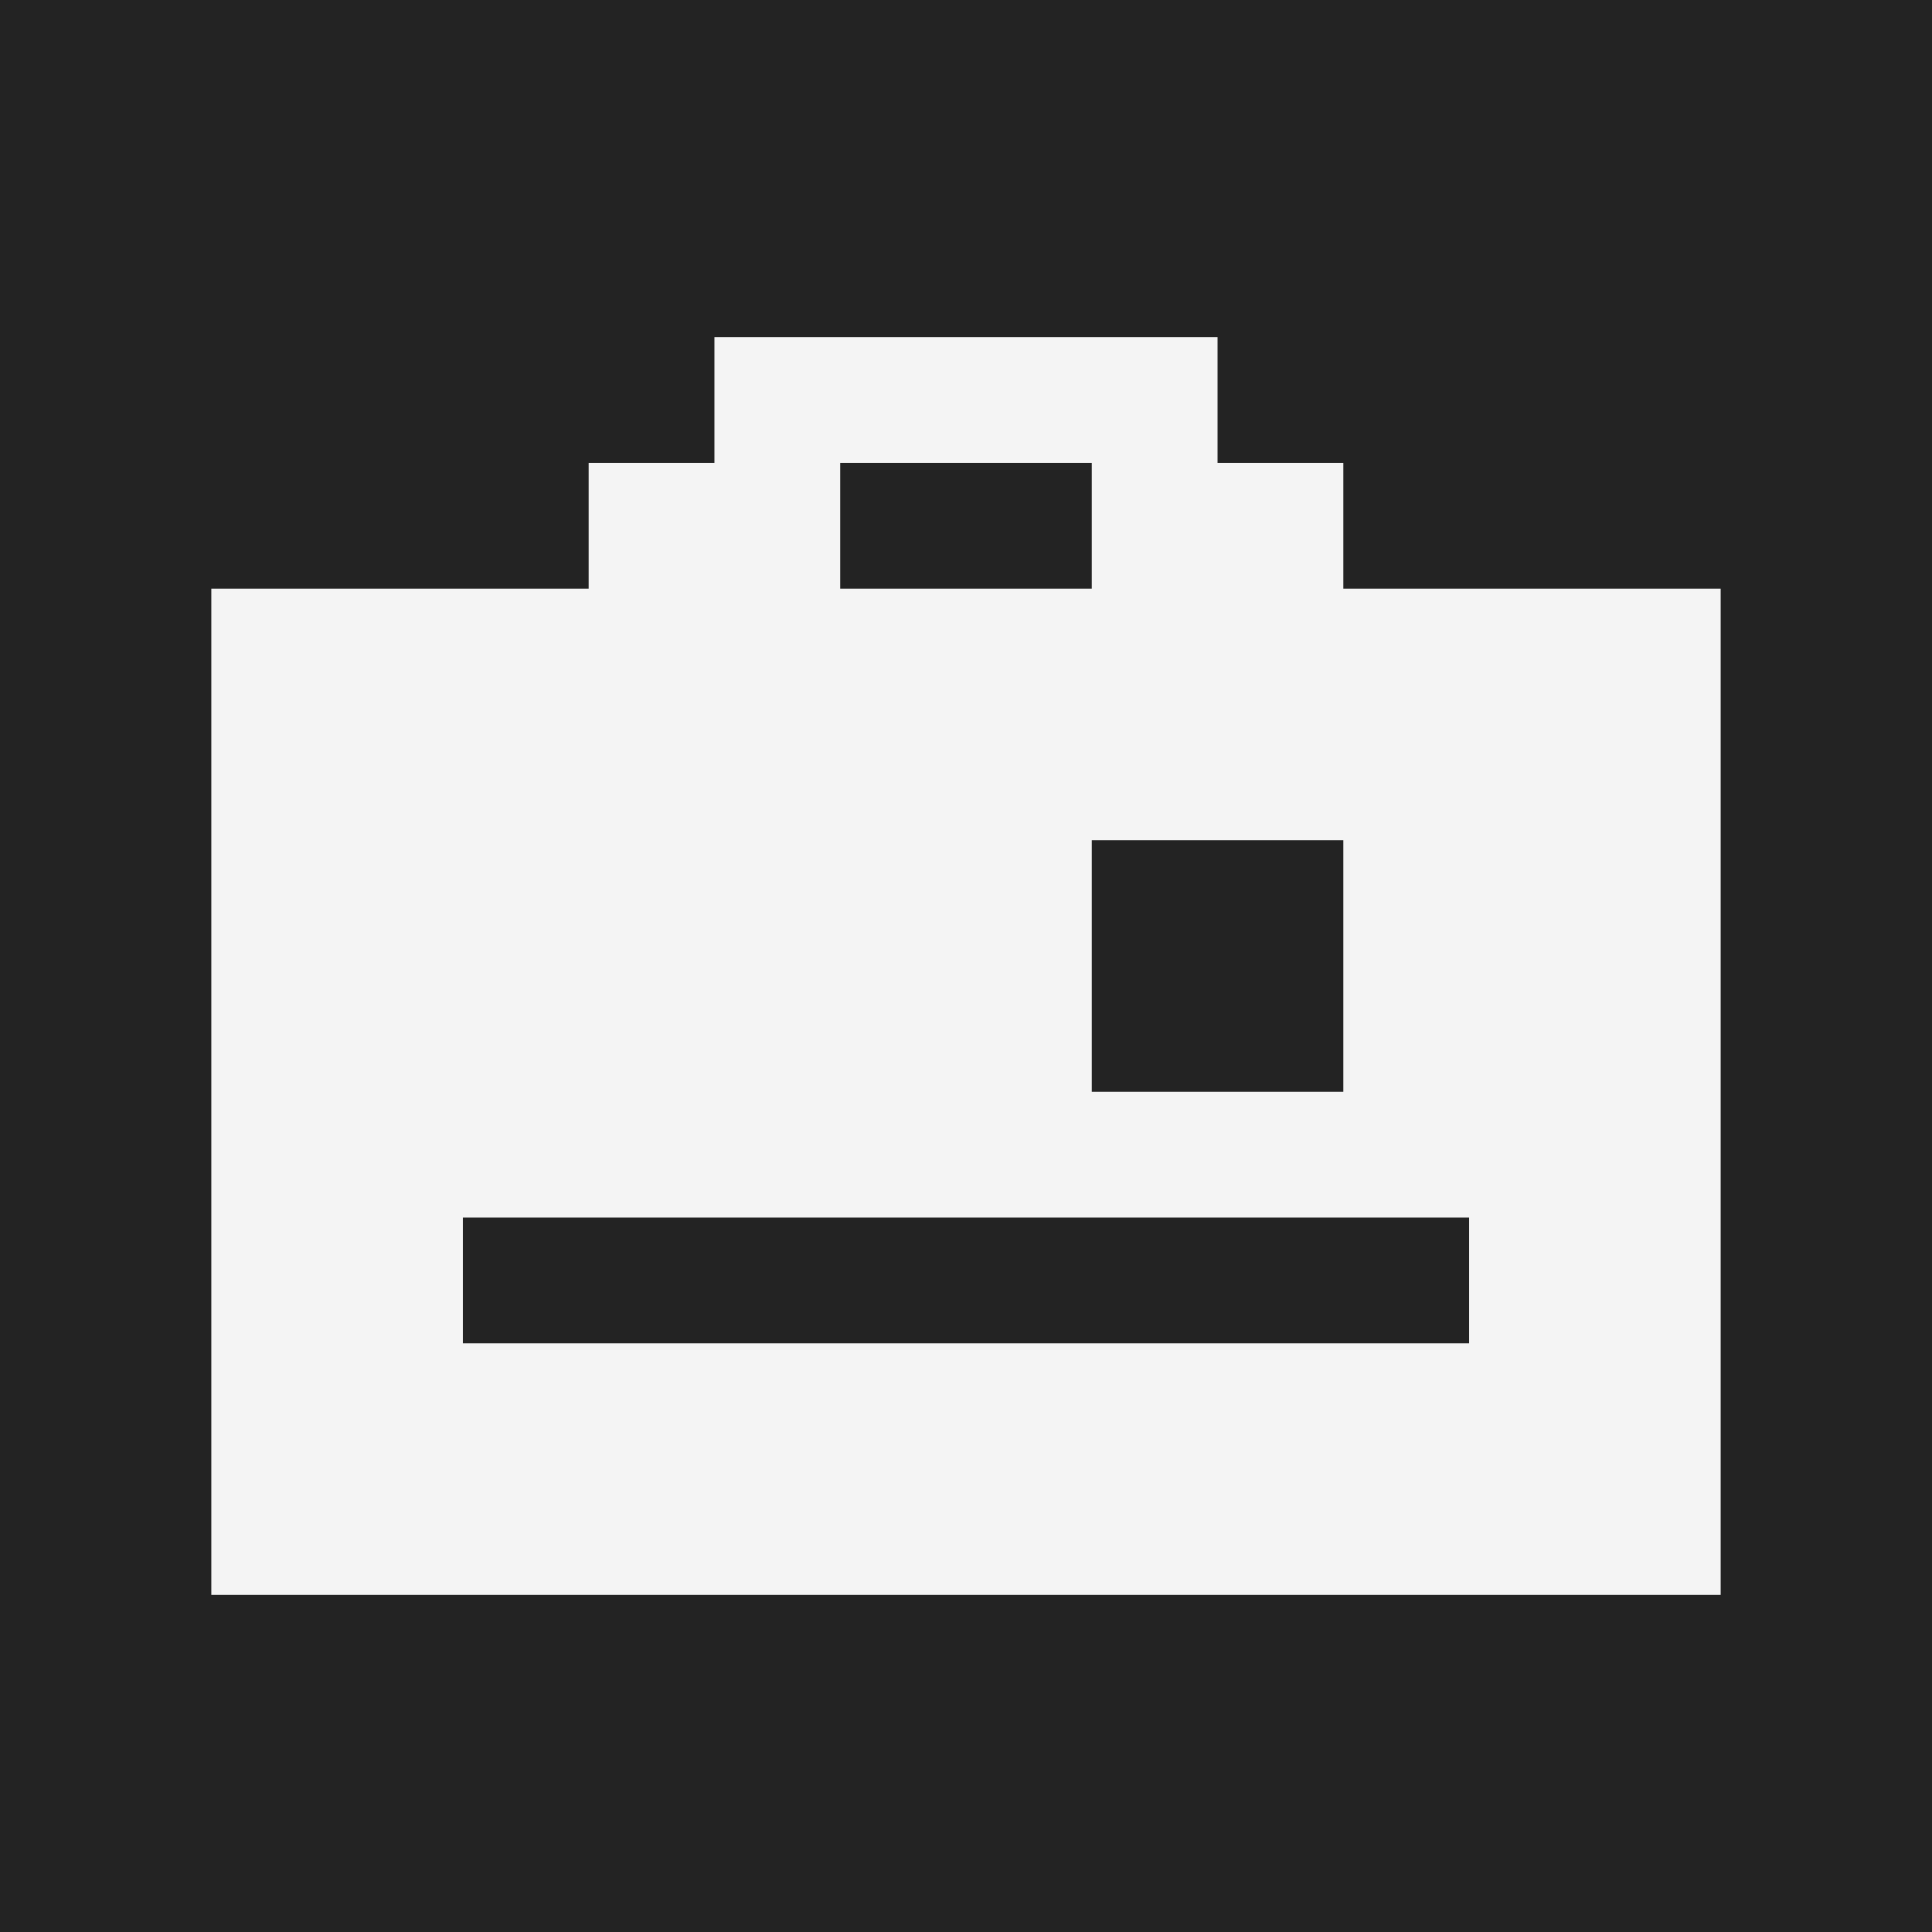
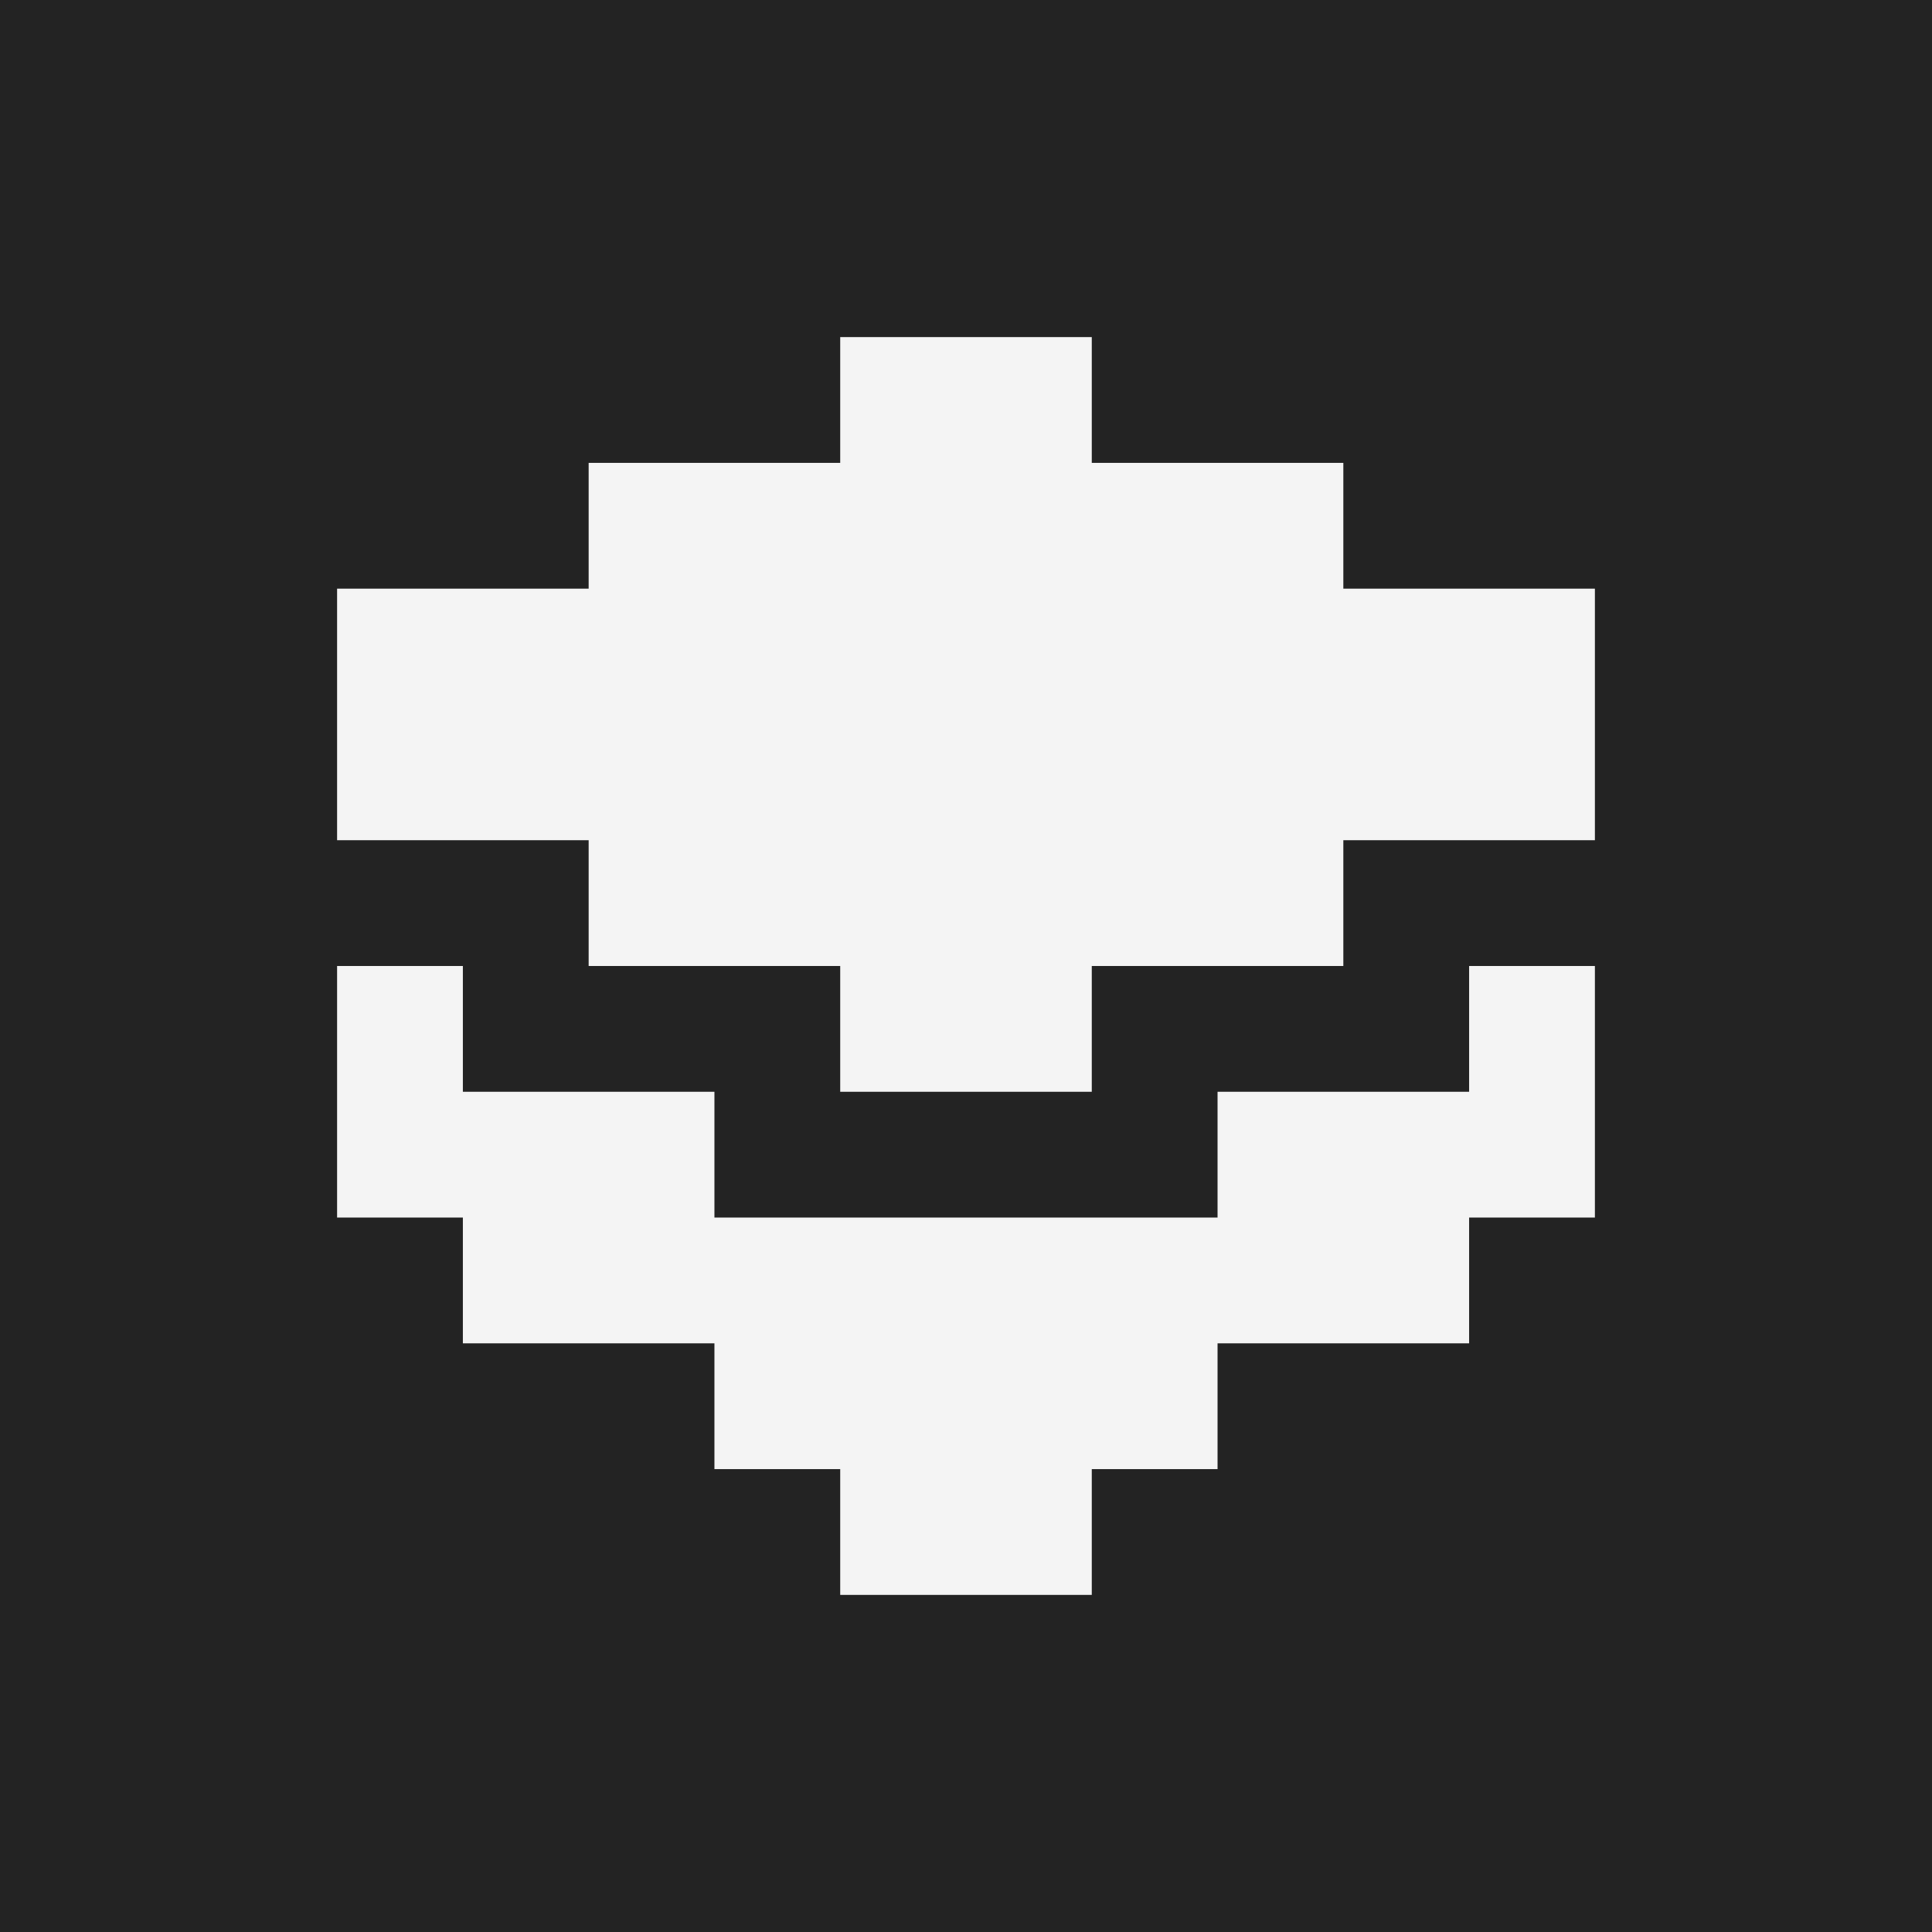
<svg xmlns="http://www.w3.org/2000/svg" viewBox="0 0 1024 1024" role="img" aria-label="Trade Shortcuts app icon">
  <rect width="1024" height="1024" rx="0" fill="#232323" />
  <g transform="translate(112 112) scale(33.333)">
-     <path fill-rule="evenodd" d="M8 2h8v2h-8ZM6 4h4v2h-4ZM14 4h4v2h-4ZM0 6h24v16h-24ZM14 10v4h4v-4ZM4 16v2h16v-2Z" fill="#F4F4F4" />
+     <path fill-rule="evenodd" d="M10 2h4v2h-4zM6 4h12v2h-12zM2 6h20v4h-20zM6 10h12v2h-12zM2 12h2v2h-2zM10 12h4v2h-4zM20 12h2v2h-2zM2 14h6v2h-6zM16 14h6v2h-6zM4 16h16v2h-16zM8 18h8v2h-8zM10 20h4v2h-4z" fill="#F4F4F4" />
  </g>
</svg>
